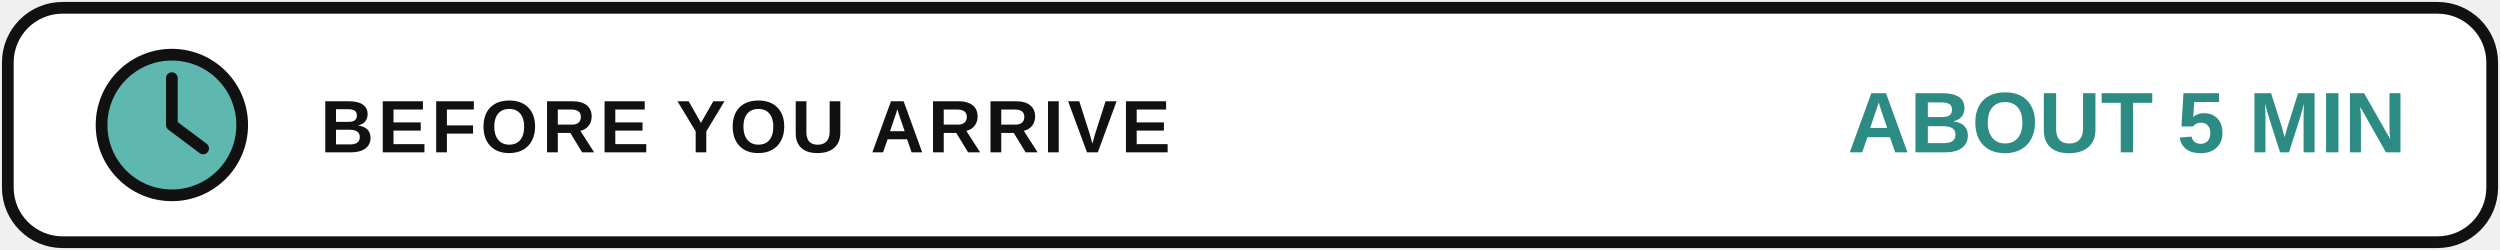
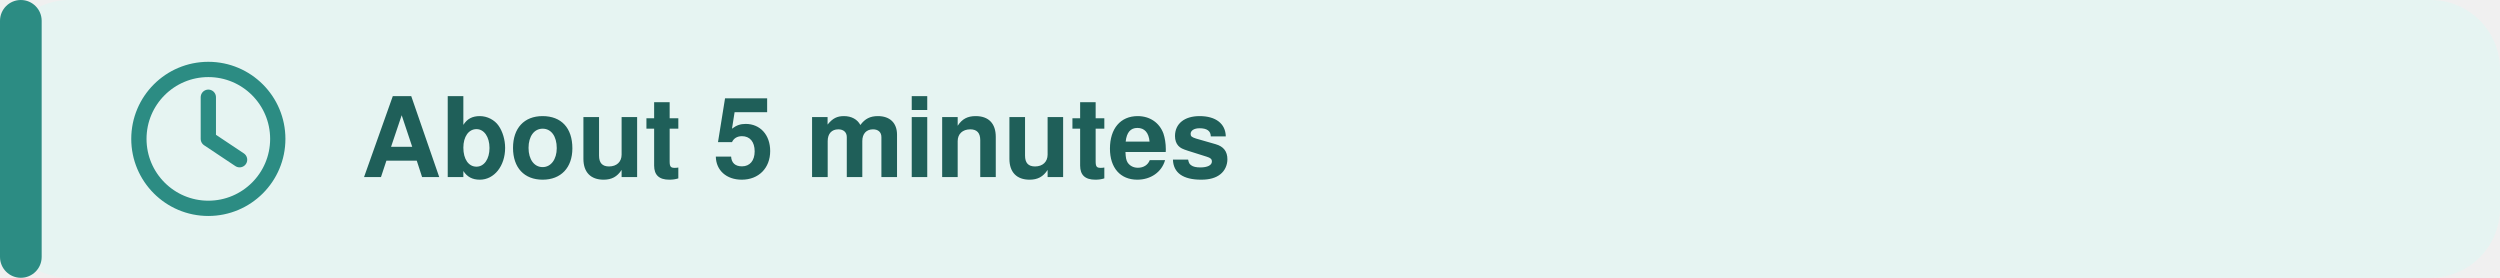
- <svg xmlns="http://www.w3.org/2000/svg" viewBox="0 0 640 64" width="640" height="64" role="img" aria-label="Before you arrive: about 5 minutes">
-   <rect x="2" y="2" width="636" height="60" rx="14" fill="#ffffff" stroke="#111" stroke-width="3" />
-   <circle cx="44" cy="32" r="18" fill="#5fb8b0" stroke="#111" stroke-width="3" />
-   <path d="M44 20 V32 L52 38" fill="none" stroke="#111" stroke-width="3" stroke-linecap="round" stroke-linejoin="round" />
-   <g font-family="'Comic Sans MS','Segoe Print','Chalkboard SE',Arial,sans-serif" font-weight="700" fill="#111">
-     <text x="82" y="39" font-size="19" letter-spacing="1">BEFORE YOU ARRIVE</text>
-     <text x="616" y="39" font-size="22" text-anchor="end" fill="#2c8c83">ABOUT 5 MIN</text>
-   </g>
+ <svg xmlns="http://www.w3.org/2000/svg" viewBox="0 0 360 40" width="360" height="40" role="img" aria-label="About 5 minutes">
+   <rect width="360" height="40" rx="10" fill="#e6f4f2" />
+   <rect width="6" height="40" rx="3" fill="#2c8c83" />
+   <circle cx="30" cy="20" r="10" fill="none" stroke="#2c8c83" stroke-width="2.2" />
+   <path d="M30 14 V20 L34.5 23" fill="none" stroke="#2c8c83" stroke-width="2.2" stroke-linecap="round" stroke-linejoin="round" />
+   <text x="52" y="25.5" font-family="-apple-system,'Segoe UI',Helvetica,Arial,sans-serif" font-size="16" font-weight="600" fill="#1f5f59">About 5 minutes</text>
</svg>
